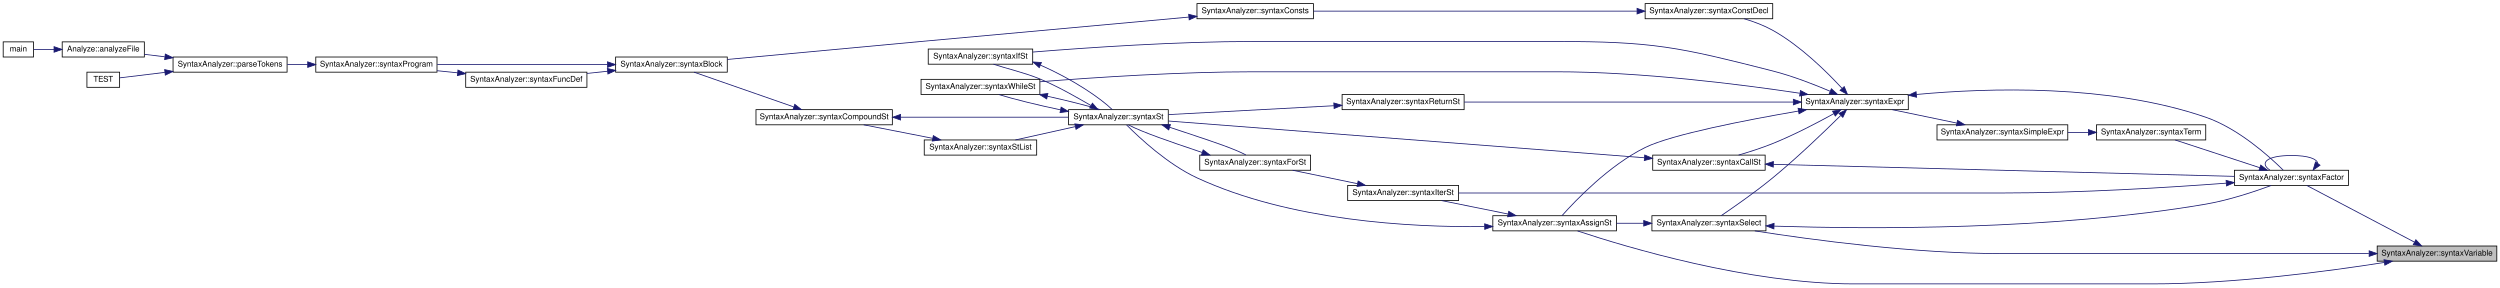
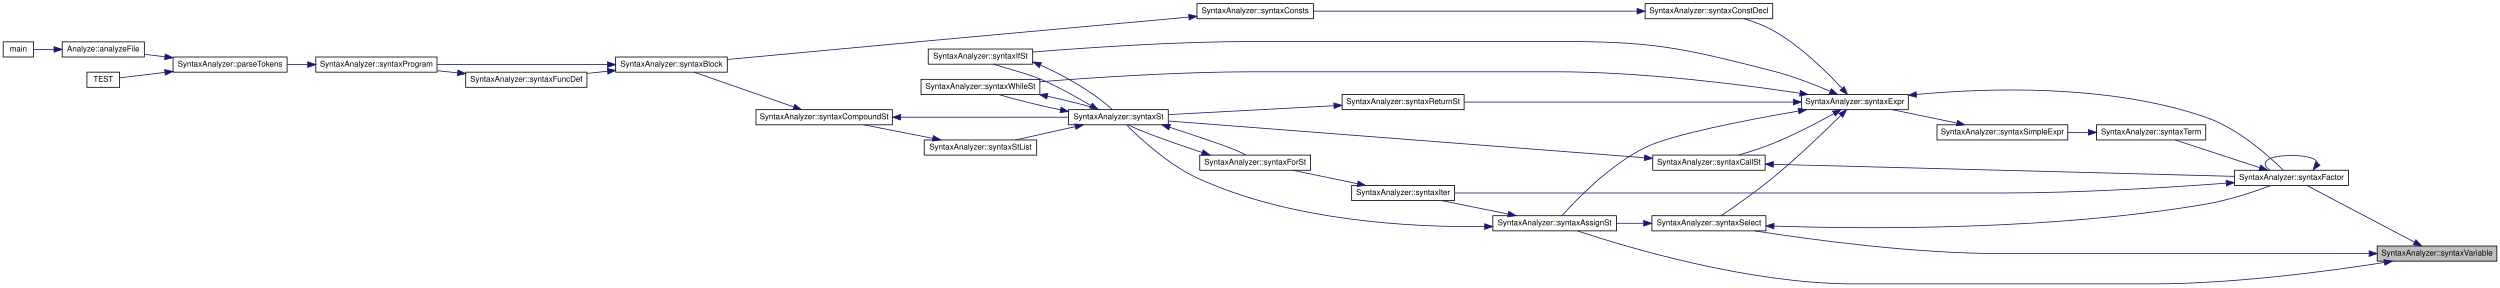
<svg xmlns="http://www.w3.org/2000/svg" xmlns:xlink="http://www.w3.org/1999/xlink" width="3135pt" height="360pt" viewBox="0.00 0.00 3135.00 360.00">
  <g id="graph0" class="graph" transform="scale(1 1) rotate(0) translate(4 356)">
    <g id="node1" class="node">
      <g id="a_node1">
        <a xlink:title=" ">
          <polygon fill="#bfbfbf" stroke="black" points="2977,-28.5 2977,-47.5 3127,-47.5 3127,-28.5 2977,-28.5" />
          <text text-anchor="middle" x="3052" y="-35.5" font-family="Helvetica,sans-Serif" font-size="10.00">SyntaxAnalyzer::syntaxVariable</text>
        </a>
      </g>
    </g>
    <g id="node2" class="node">
      <g id="a_node2">
        <a xlink:href="../../d0/dfe/class_syntax_analyzer.html#a31fc5887c158652feb946f89270b4b36" target="_top" xlink:title=" ">
          <polygon fill="none" stroke="black" points="1868,-66.5 1868,-85.5 2023,-85.5 2023,-66.5 1868,-66.5" />
          <text text-anchor="middle" x="1945.5" y="-73.5" font-family="Helvetica,sans-Serif" font-size="10.00">SyntaxAnalyzer::syntaxAssignSt</text>
        </a>
      </g>
    </g>
    <g id="edge1" class="edge">
      <path fill="none" stroke="midnightblue" d="M2985.75,-26.84C2914.43,-15.63 2796.69,0 2694.5,0 2694.5,0 2694.5,0 2321,0 2188.98,0 2035.91,-45.92 1974.3,-66.37" />
      <polygon fill="midnightblue" stroke="midnightblue" points="2985.5,-30.34 2995.92,-28.46 2986.6,-23.43 2985.5,-30.34" />
    </g>
    <g id="node17" class="node">
      <g id="a_node17">
        <a xlink:href="../../d0/dfe/class_syntax_analyzer.html#a3af9b5161a2cef6fdd26b0bb60334ac4" target="_top" xlink:title=" ">
          <polygon fill="none" stroke="black" points="2798,-123.5 2798,-142.5 2941,-142.5 2941,-123.5 2798,-123.5" />
          <text text-anchor="middle" x="2869.5" y="-130.5" font-family="Helvetica,sans-Serif" font-size="10.00">SyntaxAnalyzer::syntaxFactor</text>
        </a>
      </g>
    </g>
    <g id="edge22" class="edge">
      <path fill="none" stroke="midnightblue" d="M3023.4,-52.53C2985.99,-72.21 2920.26,-106.81 2888.58,-123.48" />
      <polygon fill="midnightblue" stroke="midnightblue" points="3025.48,-55.39 3032.7,-47.63 3022.22,-49.19 3025.48,-55.39" />
    </g>
    <g id="node25" class="node">
      <g id="a_node25">
        <a xlink:href="../../d0/dfe/class_syntax_analyzer.html#a1264dcb50cb09c564a36125c21043298" target="_top" xlink:title=" ">
          <polygon fill="none" stroke="black" points="2067.5,-66.5 2067.5,-85.5 2210.5,-85.5 2210.5,-66.5 2067.5,-66.5" />
          <text text-anchor="middle" x="2139" y="-73.5" font-family="Helvetica,sans-Serif" font-size="10.00">SyntaxAnalyzer::syntaxSelect</text>
        </a>
      </g>
    </g>
    <g id="edge43" class="edge">
      <path fill="none" stroke="midnightblue" d="M2966.52,-38C2894.28,-38 2787.56,-38 2694.5,-38 2694.5,-38 2694.5,-38 2506,-38 2395.96,-38 2268.3,-55.2 2196.55,-66.46" />
      <polygon fill="midnightblue" stroke="midnightblue" points="2966.92,-41.5 2976.92,-38 2966.92,-34.5 2966.92,-41.5" />
    </g>
    <g id="node3" class="node">
      <g id="a_node3">
-         <a xlink:href="../../d0/dfe/class_syntax_analyzer.html#aea3a3d1860938d64edf651bdc4016c04" target="_top" xlink:title=" ">
-           <polygon fill="none" stroke="black" points="1686,-104.5 1686,-123.5 1825,-123.5 1825,-104.5 1686,-104.5" />
-           <text text-anchor="middle" x="1755.5" y="-111.5" font-family="Helvetica,sans-Serif" font-size="10.00">SyntaxAnalyzer::syntaxIterSt</text>
+         <a xlink:href="../../d0/dfe/class_syntax_analyzer.html#a931f1efdd45180108ad5c8a3f7fd86b2" target="_top" xlink:title=" ">
+           <polygon fill="none" stroke="black" points="1691,-104.5 1691,-123.5 1820,-123.5 1820,-104.5 1691,-104.5" />
+           <text text-anchor="middle" x="1755.5" y="-111.5" font-family="Helvetica,sans-Serif" font-size="10.00">SyntaxAnalyzer::syntaxIter</text>
        </a>
      </g>
    </g>
    <g id="edge2" class="edge">
      <path fill="none" stroke="midnightblue" d="M1887.06,-87.61C1860.33,-93.01 1828.91,-99.36 1803.6,-104.48" />
      <polygon fill="midnightblue" stroke="midnightblue" points="1887.95,-91 1897.06,-85.59 1886.56,-84.14 1887.95,-91" />
    </g>
    <g id="node5" class="node">
      <g id="a_node5">
        <a xlink:href="../../d0/dfe/class_syntax_analyzer.html#a7f54bde730006b1b863290415809ab4e" target="_top" xlink:title=" ">
          <polygon fill="none" stroke="black" points="1336,-199.5 1336,-218.5 1461,-218.5 1461,-199.5 1336,-199.5" />
          <text text-anchor="middle" x="1398.5" y="-206.5" font-family="Helvetica,sans-Serif" font-size="10.00">SyntaxAnalyzer::syntaxSt</text>
        </a>
      </g>
    </g>
    <g id="edge21" class="edge">
      <path fill="none" stroke="midnightblue" d="M1857.56,-71.87C1764.15,-70.8 1613.44,-79.04 1497,-133 1460.39,-149.97 1424.97,-183 1408.73,-199.35" />
      <polygon fill="midnightblue" stroke="midnightblue" points="1857.77,-75.37 1867.82,-72.02 1857.88,-68.37 1857.77,-75.37" />
    </g>
    <g id="node4" class="node">
      <g id="a_node4">
        <a xlink:href="../../d0/dfe/class_syntax_analyzer.html#a82e8472ea6d1064871de0d05eaa8b374" target="_top" xlink:title=" ">
          <polygon fill="none" stroke="black" points="1500.5,-142.5 1500.5,-161.5 1639.5,-161.5 1639.5,-142.5 1500.5,-142.5" />
          <text text-anchor="middle" x="1570" y="-149.5" font-family="Helvetica,sans-Serif" font-size="10.00">SyntaxAnalyzer::syntaxForSt</text>
        </a>
      </g>
    </g>
    <g id="edge3" class="edge">
      <path fill="none" stroke="midnightblue" d="M1698.09,-125.68C1672.07,-131.07 1641.57,-137.39 1616.97,-142.48" />
      <polygon fill="midnightblue" stroke="midnightblue" points="1699.11,-129.04 1708.2,-123.59 1697.69,-122.19 1699.11,-129.04" />
    </g>
    <g id="edge4" class="edge">
      <path fill="none" stroke="midnightblue" d="M1503.49,-164.83C1501.3,-165.56 1499.13,-166.28 1497,-167 1465.83,-177.47 1429.1,-189.94 1410.9,-199.46" />
      <polygon fill="midnightblue" stroke="midnightblue" points="1504.78,-168.08 1513.18,-161.62 1502.58,-161.44 1504.78,-168.08" />
    </g>
    <g id="edge5" class="edge">
      <path fill="none" stroke="midnightblue" d="M1462.96,-196.33C1474.29,-192.64 1485.99,-188.7 1497,-185 1518.73,-177.7 1544.19,-169.24 1558.26,-161.74" />
      <polygon fill="midnightblue" stroke="midnightblue" points="1461.58,-193.09 1453.13,-199.48 1463.72,-199.76 1461.58,-193.09" />
    </g>
    <g id="node6" class="node">
      <g id="a_node6">
        <a xlink:href="../../d0/dfe/class_syntax_analyzer.html#a779e006875d35926152773989f4b1e5a" target="_top" xlink:title=" ">
          <polygon fill="none" stroke="black" points="1160,-275.5 1160,-294.5 1291,-294.5 1291,-275.5 1160,-275.5" />
          <text text-anchor="middle" x="1225.5" y="-282.5" font-family="Helvetica,sans-Serif" font-size="10.00">SyntaxAnalyzer::syntaxIfSt</text>
        </a>
      </g>
    </g>
    <g id="edge6" class="edge">
      <path fill="none" stroke="midnightblue" d="M1364.03,-223.68C1345.75,-234.25 1322.33,-247.79 1300,-257 1280.63,-264.99 1256.96,-270.38 1241.82,-275.48" />
      <polygon fill="midnightblue" stroke="midnightblue" points="1365.91,-226.63 1372.83,-218.61 1362.42,-220.57 1365.91,-226.63" />
    </g>
    <g id="node7" class="node">
      <g id="a_node7">
        <a xlink:href="../../d0/dfe/class_syntax_analyzer.html#a6df61a82ef9de3c17b78be89a321a087" target="_top" xlink:title=" ">
          <polygon fill="none" stroke="black" points="1155,-161.5 1155,-180.5 1296,-180.5 1296,-161.5 1155,-161.5" />
          <text text-anchor="middle" x="1225.5" y="-168.5" font-family="Helvetica,sans-Serif" font-size="10.00">SyntaxAnalyzer::syntaxStList</text>
        </a>
      </g>
    </g>
    <g id="edge8" class="edge">
      <path fill="none" stroke="midnightblue" d="M1344.29,-197.18C1320.18,-191.82 1292.06,-185.57 1269.34,-180.52" />
      <polygon fill="midnightblue" stroke="midnightblue" points="1343.83,-200.66 1354.35,-199.41 1345.35,-193.82 1343.83,-200.66" />
    </g>
    <g id="node16" class="node">
      <g id="a_node16">
        <a xlink:href="../../d0/dfe/class_syntax_analyzer.html#a64dad7f0b22b08d182483469d3a1aa79" target="_top" xlink:title=" ">
          <polygon fill="none" stroke="black" points="1151,-237.5 1151,-256.5 1300,-256.5 1300,-237.5 1151,-237.5" />
          <text text-anchor="middle" x="1225.5" y="-244.5" font-family="Helvetica,sans-Serif" font-size="10.00">SyntaxAnalyzer::syntaxWhileSt</text>
        </a>
      </g>
    </g>
    <g id="edge19" class="edge">
      <path fill="none" stroke="midnightblue" d="M1325.65,-218.29C1297.89,-224.15 1268.16,-231.41 1248.57,-237.39" />
      <polygon fill="midnightblue" stroke="midnightblue" points="1326.68,-221.66 1335.77,-216.21 1325.26,-214.8 1326.68,-221.66" />
    </g>
    <g id="edge7" class="edge">
      <path fill="none" stroke="midnightblue" d="M1300.74,-274.34C1341.64,-256.4 1376.45,-232.61 1390.75,-218.55" />
      <polygon fill="midnightblue" stroke="midnightblue" points="1299.21,-271.18 1291.36,-278.3 1301.94,-277.63 1299.21,-271.18" />
    </g>
    <g id="node8" class="node">
      <g id="a_node8">
        <a xlink:href="../../d0/dfe/class_syntax_analyzer.html#a5770afdc4d32d2c38550f27f9ffd949a" target="_top" xlink:title=" ">
          <polygon fill="none" stroke="black" points="944,-199.5 944,-218.5 1115,-218.5 1115,-199.5 944,-199.5" />
          <text text-anchor="middle" x="1029.5" y="-206.5" font-family="Helvetica,sans-Serif" font-size="10.00">SyntaxAnalyzer::syntaxCompoundSt</text>
        </a>
      </g>
    </g>
    <g id="edge9" class="edge">
      <path fill="none" stroke="midnightblue" d="M1165.59,-182.54C1137.92,-187.96 1105.34,-194.34 1079.1,-199.48" />
      <polygon fill="midnightblue" stroke="midnightblue" points="1166.4,-185.95 1175.55,-180.59 1165.06,-179.08 1166.4,-185.95" />
    </g>
    <g id="edge18" class="edge">
      <path fill="none" stroke="midnightblue" d="M1125.36,-209C1191.61,-209 1278.14,-209 1335.66,-209" />
      <polygon fill="midnightblue" stroke="midnightblue" points="1125.32,-205.5 1115.32,-209 1125.32,-212.5 1125.32,-205.5" />
    </g>
    <g id="node9" class="node">
      <g id="a_node9">
        <a xlink:href="../../d0/dfe/class_syntax_analyzer.html#a2b54bac50e114b68e83c80d869b6ac7c" target="_top" xlink:title=" ">
          <polygon fill="none" stroke="black" points="768,-265.5 768,-284.5 908,-284.5 908,-265.5 768,-265.5" />
          <text text-anchor="middle" x="838" y="-272.5" font-family="Helvetica,sans-Serif" font-size="10.00">SyntaxAnalyzer::syntaxBlock</text>
        </a>
      </g>
    </g>
    <g id="edge10" class="edge">
      <path fill="none" stroke="midnightblue" d="M991.1,-222.03C954.33,-234.83 899.09,-254.07 866.28,-265.5" />
      <polygon fill="midnightblue" stroke="midnightblue" points="992.65,-225.19 1000.95,-218.6 990.35,-218.58 992.65,-225.19" />
    </g>
    <g id="node10" class="node">
      <g id="a_node10">
        <a xlink:href="../../d0/dfe/class_syntax_analyzer.html#ae04232a95c6423677e600927c82851e4" target="_top" xlink:title=" ">
          <polygon fill="none" stroke="black" points="580,-246.5 580,-265.5 732,-265.5 732,-246.5 580,-246.5" />
          <text text-anchor="middle" x="656" y="-253.5" font-family="Helvetica,sans-Serif" font-size="10.00">SyntaxAnalyzer::syntaxFuncDef</text>
        </a>
      </g>
    </g>
    <g id="edge11" class="edge">
      <path fill="none" stroke="midnightblue" d="M757.95,-266.66C749.39,-265.75 740.69,-264.83 732.18,-263.94" />
      <polygon fill="midnightblue" stroke="midnightblue" points="757.61,-270.14 767.92,-267.71 758.34,-263.18 757.61,-270.14" />
    </g>
    <g id="node11" class="node">
      <g id="a_node11">
        <a xlink:href="../../d0/dfe/class_syntax_analyzer.html#a8b337bd5b4a90cd5bd804a936e408e4b" target="_top" xlink:title=" ">
          <polygon fill="none" stroke="black" points="392,-265.5 392,-284.5 544,-284.5 544,-265.5 392,-265.5" />
          <text text-anchor="middle" x="468" y="-272.5" font-family="Helvetica,sans-Serif" font-size="10.00">SyntaxAnalyzer::syntaxProgram</text>
        </a>
      </g>
    </g>
    <g id="edge17" class="edge">
      <path fill="none" stroke="midnightblue" d="M757.46,-275C694.21,-275 606.34,-275 544.24,-275" />
      <polygon fill="midnightblue" stroke="midnightblue" points="757.78,-278.5 767.78,-275 757.78,-271.5 757.78,-278.5" />
    </g>
    <g id="edge12" class="edge">
      <path fill="none" stroke="midnightblue" d="M569.85,-264.7C561.26,-265.58 552.57,-266.46 544.1,-267.33" />
      <polygon fill="midnightblue" stroke="midnightblue" points="570.29,-268.17 579.88,-263.67 569.58,-261.21 570.29,-268.17" />
    </g>
    <g id="node12" class="node">
      <g id="a_node12">
-         <a xlink:href="../../d0/dfe/class_syntax_analyzer.html#a96cd5f6a041dae613d1c75175e26592e" target="_top" xlink:title=" ">
+         <a xlink:href="../../d0/dfe/class_syntax_analyzer.html#a96cd5f6a041dae613d1c75175e26592e" target="_top" xlink:title="Синтаксический анализ токенов, переданных анализатору.">
          <polygon fill="none" stroke="black" points="213,-265.5 213,-284.5 356,-284.5 356,-265.5 213,-265.5" />
          <text text-anchor="middle" x="284.5" y="-272.5" font-family="Helvetica,sans-Serif" font-size="10.00">SyntaxAnalyzer::parseTokens</text>
        </a>
      </g>
    </g>
    <g id="edge13" class="edge">
      <path fill="none" stroke="midnightblue" d="M381.84,-275C373.26,-275 364.61,-275 356.21,-275" />
      <polygon fill="midnightblue" stroke="midnightblue" points="381.87,-278.5 391.87,-275 381.87,-271.5 381.87,-278.5" />
    </g>
    <g id="node13" class="node">
      <g id="a_node13">
        <a xlink:href="../../d1/d80/namespace_analyze.html#a1597f9f086c3276d0287917efbed14b8" target="_top" xlink:title=" ">
          <polygon fill="none" stroke="black" points="74,-284.5 74,-303.5 177,-303.5 177,-284.5 74,-284.5" />
          <text text-anchor="middle" x="125.5" y="-291.5" font-family="Helvetica,sans-Serif" font-size="10.00">Analyze::analyzeFile</text>
        </a>
      </g>
    </g>
    <g id="edge14" class="edge">
      <path fill="none" stroke="midnightblue" d="M202.61,-284.79C193.92,-285.84 185.26,-286.89 177.08,-287.88" />
      <polygon fill="midnightblue" stroke="midnightblue" points="203.3,-288.23 212.81,-283.56 202.46,-281.28 203.3,-288.23" />
    </g>
    <g id="node15" class="node">
      <g id="a_node15">
        <a xlink:href="../../db/df9/test_semantic_8cpp.html#a804faf7fd199a3c491020f1f2caa618b" target="_top" xlink:title="Тест семантического анализа Паскаля">
          <polygon fill="none" stroke="black" points="105,-246.5 105,-265.5 146,-265.5 146,-246.5 105,-246.5" />
          <text text-anchor="middle" x="125.5" y="-253.5" font-family="Helvetica,sans-Serif" font-size="10.00">TEST</text>
        </a>
      </g>
    </g>
    <g id="edge16" class="edge">
      <path fill="none" stroke="midnightblue" d="M202.76,-265.23C181.6,-262.67 160.65,-260.13 146.08,-258.37" />
      <polygon fill="midnightblue" stroke="midnightblue" points="202.46,-268.72 212.81,-266.44 203.3,-261.77 202.46,-268.72" />
    </g>
    <g id="node14" class="node">
      <g id="a_node14">
        <a xlink:href="../../d3/db4/graph_draw_8cpp.html#a3c04138a5bfe5d72780bb7e82a18e627" target="_top" xlink:title=" ">
          <polygon fill="none" stroke="black" points="0,-284.5 0,-303.5 38,-303.5 38,-284.5 0,-284.5" />
          <text text-anchor="middle" x="19" y="-291.5" font-family="Helvetica,sans-Serif" font-size="10.00">main</text>
        </a>
      </g>
    </g>
    <g id="edge15" class="edge">
      <path fill="none" stroke="midnightblue" d="M63.7,-294C54.49,-294 45.64,-294 38.35,-294" />
      <polygon fill="midnightblue" stroke="midnightblue" points="63.78,-297.5 73.78,-294 63.78,-290.5 63.78,-297.5" />
    </g>
    <g id="edge20" class="edge">
      <path fill="none" stroke="midnightblue" d="M1309.58,-235.29C1333.92,-229.92 1358.53,-223.77 1375.49,-218.59" />
      <polygon fill="midnightblue" stroke="midnightblue" points="1308.58,-231.92 1299.55,-237.45 1310.06,-238.76 1308.58,-231.92" />
    </g>
    <g id="edge24" class="edge">
-       <path fill="none" stroke="midnightblue" d="M2787.71,-126.3C2714.69,-120.83 2604.22,-114 2508,-114 2508,-114 2508,-114 2138,-114 2028.55,-114 1901.44,-114 1825.07,-114" />
+       <path fill="none" stroke="midnightblue" d="M2787.71,-126.3C2714.69,-120.83 2604.22,-114 2508,-114 2508,-114 2508,-114 2138,-114 2026.23,-114 1896.05,-114 1820.29,-114" />
      <polygon fill="midnightblue" stroke="midnightblue" points="2787.52,-129.8 2797.76,-127.07 2788.05,-122.82 2787.52,-129.8" />
    </g>
    <g id="edge23" class="edge">
      <path fill="none" stroke="midnightblue" d="M2902.48,-150.89C2902,-156.54 2891.01,-161 2869.5,-161 2838.22,-161 2829.18,-151.57 2842.37,-142.76" />
      <polygon fill="midnightblue" stroke="midnightblue" points="2905.31,-148.83 2896.63,-142.76 2899.63,-152.92 2905.31,-148.83" />
    </g>
    <g id="node18" class="node">
      <g id="a_node18">
        <a xlink:href="../../d0/dfe/class_syntax_analyzer.html#a1e9b913cc8c2861927d7c05d10f1822d" target="_top" xlink:title=" ">
          <polygon fill="none" stroke="black" points="2625,-180.5 2625,-199.5 2762,-199.5 2762,-180.5 2625,-180.5" />
          <text text-anchor="middle" x="2693.5" y="-187.5" font-family="Helvetica,sans-Serif" font-size="10.00">SyntaxAnalyzer::syntaxTerm</text>
        </a>
      </g>
    </g>
    <g id="edge25" class="edge">
      <path fill="none" stroke="midnightblue" d="M2829.87,-145.66C2797.79,-156.16 2752.86,-170.88 2723.72,-180.43" />
      <polygon fill="midnightblue" stroke="midnightblue" points="2830.96,-148.98 2839.38,-142.54 2828.78,-142.33 2830.96,-148.98" />
    </g>
    <g id="node19" class="node">
      <g id="a_node19">
        <a xlink:href="../../d0/dfe/class_syntax_analyzer.html#a3dfb6634a4bcdc61da5b1bafd1f3d136" target="_top" xlink:title=" ">
          <polygon fill="none" stroke="black" points="2425,-180.5 2425,-199.5 2589,-199.5 2589,-180.5 2425,-180.5" />
          <text text-anchor="middle" x="2507" y="-187.5" font-family="Helvetica,sans-Serif" font-size="10.00">SyntaxAnalyzer::syntaxSimpleExpr</text>
        </a>
      </g>
    </g>
    <g id="edge26" class="edge">
      <path fill="none" stroke="midnightblue" d="M2614.65,-190C2606.2,-190 2597.59,-190 2589.11,-190" />
      <polygon fill="midnightblue" stroke="midnightblue" points="2614.85,-193.5 2624.85,-190 2614.85,-186.5 2614.85,-193.5" />
    </g>
    <g id="node20" class="node">
      <g id="a_node20">
        <a xlink:href="../../d0/dfe/class_syntax_analyzer.html#ae8d09db1b25ec882248aeed978c13a4d" target="_top" xlink:title=" ">
          <polygon fill="none" stroke="black" points="2255,-218.5 2255,-237.5 2389,-237.5 2389,-218.5 2255,-218.5" />
          <text text-anchor="middle" x="2322" y="-225.5" font-family="Helvetica,sans-Serif" font-size="10.00">SyntaxAnalyzer::syntaxExpr</text>
        </a>
      </g>
    </g>
    <g id="edge27" class="edge">
      <path fill="none" stroke="midnightblue" d="M2449.75,-201.68C2423.79,-207.07 2393.38,-213.39 2368.85,-218.48" />
      <polygon fill="midnightblue" stroke="midnightblue" points="2450.74,-205.05 2459.82,-199.59 2449.32,-198.2 2450.74,-205.05" />
    </g>
    <g id="edge28" class="edge">
      <path fill="none" stroke="midnightblue" d="M2251.36,-216.76C2185.6,-205.45 2092.26,-187.39 2059,-171 2014.05,-148.86 1971.99,-104.93 1954.74,-85.56" />
      <polygon fill="midnightblue" stroke="midnightblue" points="2250.81,-220.22 2261.25,-218.45 2251.98,-213.32 2250.81,-220.22" />
    </g>
    <g id="edge36" class="edge">
      <path fill="none" stroke="midnightblue" d="M2291.15,-241.51C2271.12,-250.05 2243.94,-260.63 2219,-267 2100.58,-297.25 2068.72,-304 1946.5,-304 1946.5,-304 1946.5,-304 1569,-304 1472.08,-304 1359.96,-296.32 1291.15,-290.73" />
      <polygon fill="midnightblue" stroke="midnightblue" points="2292.58,-244.7 2300.36,-237.51 2289.79,-238.28 2292.58,-244.7" />
    </g>
    <g id="edge42" class="edge">
      <path fill="none" stroke="midnightblue" d="M2252.89,-239.09C2178,-250.31 2054.01,-266 1946.5,-266 1946.5,-266 1946.5,-266 1569,-266 1476.25,-266 1369.58,-258.97 1300.26,-253.46" />
      <polygon fill="midnightblue" stroke="midnightblue" points="2253.76,-242.5 2263.12,-237.54 2252.71,-235.58 2253.76,-242.5" />
    </g>
    <g id="edge35" class="edge">
      <path fill="none" stroke="midnightblue" d="M2399.19,-237.52C2488.71,-245.83 2640.45,-250.84 2762,-209 2802.81,-194.95 2841.71,-159.89 2859.05,-142.75" />
      <polygon fill="midnightblue" stroke="midnightblue" points="2399.41,-234.03 2389.12,-236.55 2398.74,-240.99 2399.41,-234.03" />
    </g>
    <g id="node21" class="node">
      <g id="a_node21">
        <a xlink:href="../../d0/dfe/class_syntax_analyzer.html#a2db43946bee3e973ce1cf293b262e271" target="_top" xlink:title=" ">
          <polygon fill="none" stroke="black" points="2068.5,-142.5 2068.5,-161.5 2209.5,-161.5 2209.5,-142.5 2068.5,-142.5" />
          <text text-anchor="middle" x="2139" y="-149.5" font-family="Helvetica,sans-Serif" font-size="10.00">SyntaxAnalyzer::syntaxCallSt</text>
        </a>
      </g>
    </g>
    <g id="edge29" class="edge">
      <path fill="none" stroke="midnightblue" d="M2295.55,-213.43C2275.26,-202.22 2245.9,-186.84 2219,-176 2205.31,-170.48 2189.84,-165.52 2176.25,-161.56" />
      <polygon fill="midnightblue" stroke="midnightblue" points="2294.02,-216.59 2304.46,-218.42 2297.44,-210.48 2294.02,-216.59" />
    </g>
    <g id="node22" class="node">
      <g id="a_node22">
        <a xlink:href="../../d0/dfe/class_syntax_analyzer.html#adad79b2219ae143b49203a836713bec9" target="_top" xlink:title=" ">
          <polygon fill="none" stroke="black" points="2059,-332.5 2059,-351.5 2219,-351.5 2219,-332.5 2059,-332.5" />
          <text text-anchor="middle" x="2139" y="-339.5" font-family="Helvetica,sans-Serif" font-size="10.00">SyntaxAnalyzer::syntaxConstDecl</text>
        </a>
      </g>
    </g>
    <g id="edge32" class="edge">
      <path fill="none" stroke="midnightblue" d="M2305.95,-245.16C2287.39,-265.31 2253.98,-298.48 2219,-318 2207.98,-324.15 2195.21,-328.9 2183.18,-332.5" />
      <polygon fill="midnightblue" stroke="midnightblue" points="2308.64,-247.4 2312.74,-237.63 2303.44,-242.71 2308.64,-247.4" />
    </g>
    <g id="node24" class="node">
      <g id="a_node24">
        <a xlink:href="../../d0/dfe/class_syntax_analyzer.html#a55e935b2aa7f20b66e9228e977582fcd" target="_top" xlink:title=" ">
          <polygon fill="none" stroke="black" points="1679,-218.5 1679,-237.5 1832,-237.5 1832,-218.5 1679,-218.5" />
          <text text-anchor="middle" x="1755.5" y="-225.5" font-family="Helvetica,sans-Serif" font-size="10.00">SyntaxAnalyzer::syntaxReturnSt</text>
        </a>
      </g>
    </g>
    <g id="edge37" class="edge">
      <path fill="none" stroke="midnightblue" d="M2244.68,-228C2136.55,-228 1939.94,-228 1832.16,-228" />
      <polygon fill="midnightblue" stroke="midnightblue" points="2244.86,-231.5 2254.86,-228 2244.86,-224.5 2244.86,-231.5" />
    </g>
    <g id="edge39" class="edge">
      <path fill="none" stroke="midnightblue" d="M2304.22,-211.14C2284.48,-191.6 2250.4,-158.78 2219,-133 2197.3,-115.18 2170.53,-96.51 2154.38,-85.58" />
      <polygon fill="midnightblue" stroke="midnightblue" points="2301.96,-213.83 2311.52,-218.41 2306.9,-208.87 2301.96,-213.83" />
    </g>
    <g id="edge31" class="edge">
      <path fill="none" stroke="midnightblue" d="M2057.79,-158.19C1909.24,-169.66 1594.34,-193.96 1461.1,-204.25" />
      <polygon fill="midnightblue" stroke="midnightblue" points="2058.49,-161.65 2068.19,-157.39 2057.95,-154.67 2058.49,-161.65" />
    </g>
    <g id="edge30" class="edge">
      <path fill="none" stroke="midnightblue" d="M2219.79,-149.92C2363.09,-146.18 2661.73,-138.39 2797.99,-134.84" />
      <polygon fill="midnightblue" stroke="midnightblue" points="2219.66,-146.42 2209.75,-150.18 2219.84,-153.42 2219.66,-146.42" />
    </g>
    <g id="node23" class="node">
      <g id="a_node23">
        <a xlink:href="../../d0/dfe/class_syntax_analyzer.html#a58a0f927ad0a45e4ce837a98e98330aa" target="_top" xlink:title=" ">
          <polygon fill="none" stroke="black" points="1497,-332.5 1497,-351.5 1643,-351.5 1643,-332.5 1497,-332.5" />
          <text text-anchor="middle" x="1570" y="-339.5" font-family="Helvetica,sans-Serif" font-size="10.00">SyntaxAnalyzer::syntaxConsts</text>
        </a>
      </g>
    </g>
    <g id="edge33" class="edge">
      <path fill="none" stroke="midnightblue" d="M2048.6,-342C1936.53,-342 1746.61,-342 1643.26,-342" />
      <polygon fill="midnightblue" stroke="midnightblue" points="2048.86,-345.5 2058.86,-342 2048.86,-338.5 2048.86,-345.5" />
    </g>
    <g id="edge34" class="edge">
      <path fill="none" stroke="midnightblue" d="M1486.85,-334.58C1402.56,-326.96 1267.62,-314.72 1151,-304 1067.44,-296.32 971.3,-287.37 908.08,-281.46" />
      <polygon fill="midnightblue" stroke="midnightblue" points="1486.6,-338.07 1496.88,-335.49 1487.23,-331.1 1486.6,-338.07" />
    </g>
    <g id="edge38" class="edge">
      <path fill="none" stroke="midnightblue" d="M1668.69,-223.41C1604.64,-219.98 1518.61,-215.38 1461.23,-212.3" />
      <polygon fill="midnightblue" stroke="midnightblue" points="1668.61,-226.91 1678.78,-223.95 1668.98,-219.92 1668.61,-226.91" />
    </g>
    <g id="edge40" class="edge">
      <path fill="none" stroke="midnightblue" d="M2057.01,-76C2045.77,-76 2034.24,-76 2023.09,-76" />
      <polygon fill="midnightblue" stroke="midnightblue" points="2057.24,-79.5 2067.24,-76 2057.24,-72.5 2057.24,-79.5" />
    </g>
    <g id="edge41" class="edge">
      <path fill="none" stroke="midnightblue" d="M2220.73,-72.43C2340.02,-68.65 2570.01,-67.14 2762,-100 2790.81,-104.93 2822.69,-115.53 2843.99,-123.39" />
      <polygon fill="midnightblue" stroke="midnightblue" points="2220.46,-68.93 2210.58,-72.76 2220.69,-75.93 2220.46,-68.93" />
    </g>
  </g>
</svg>
